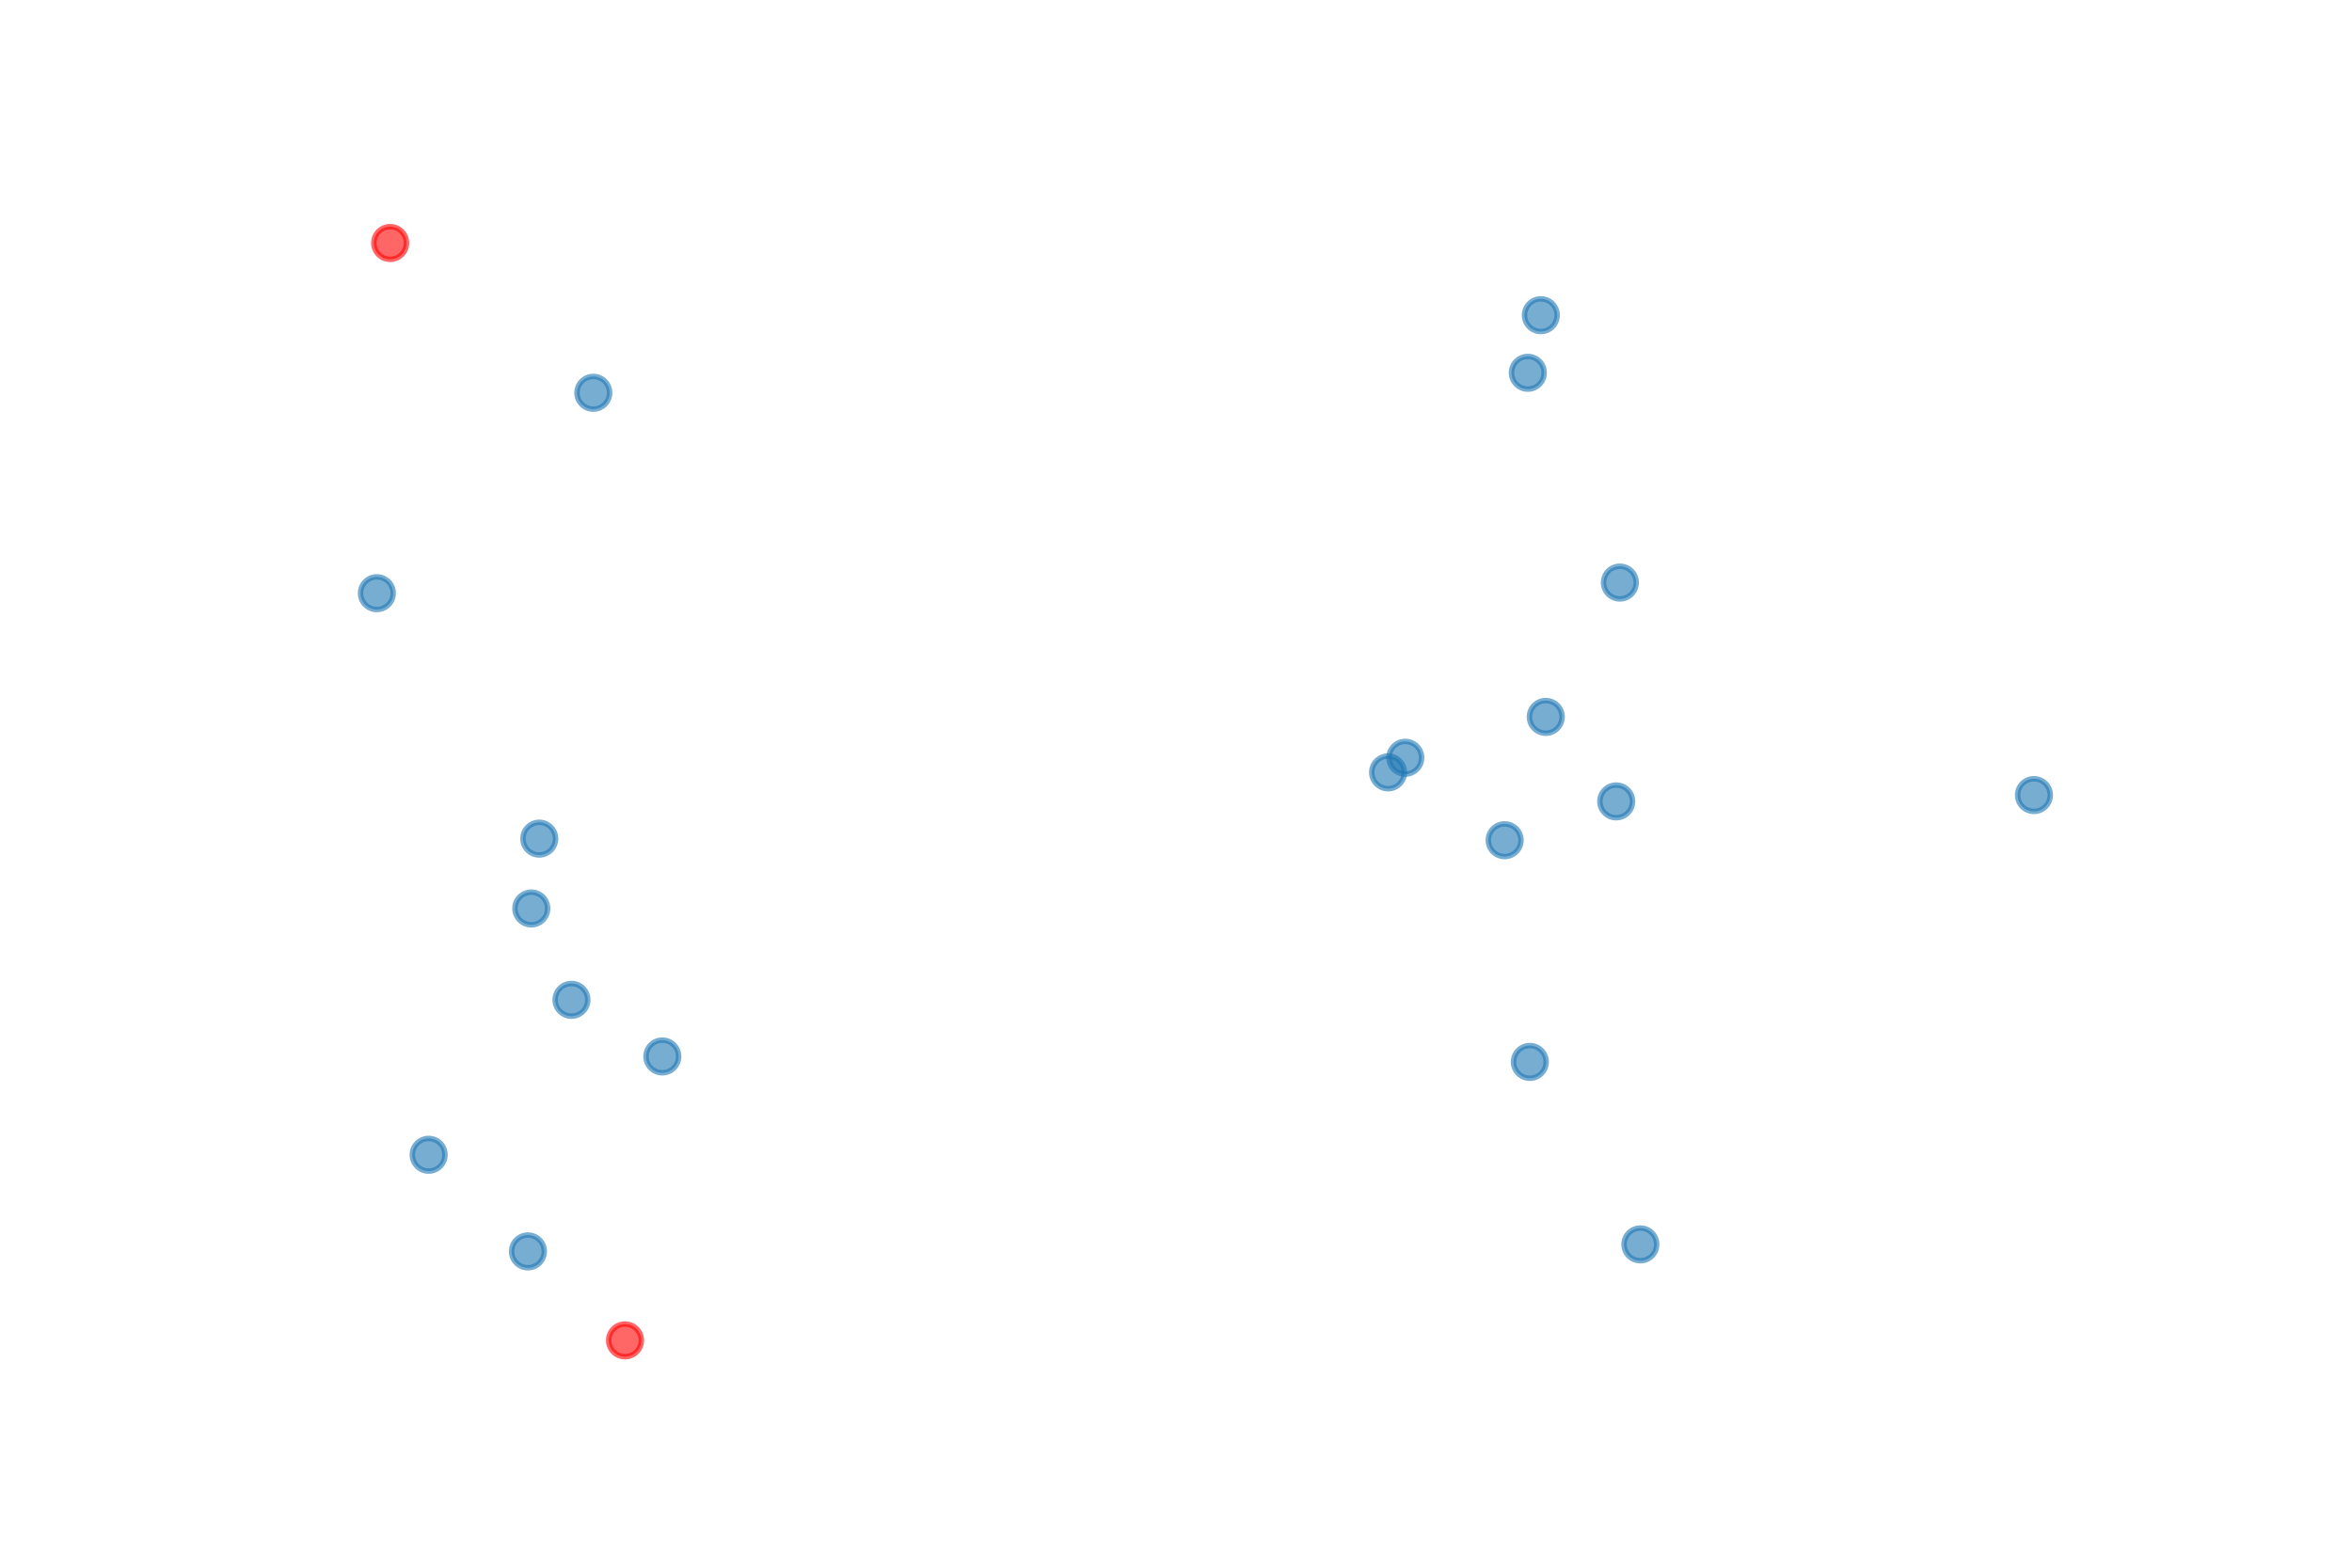
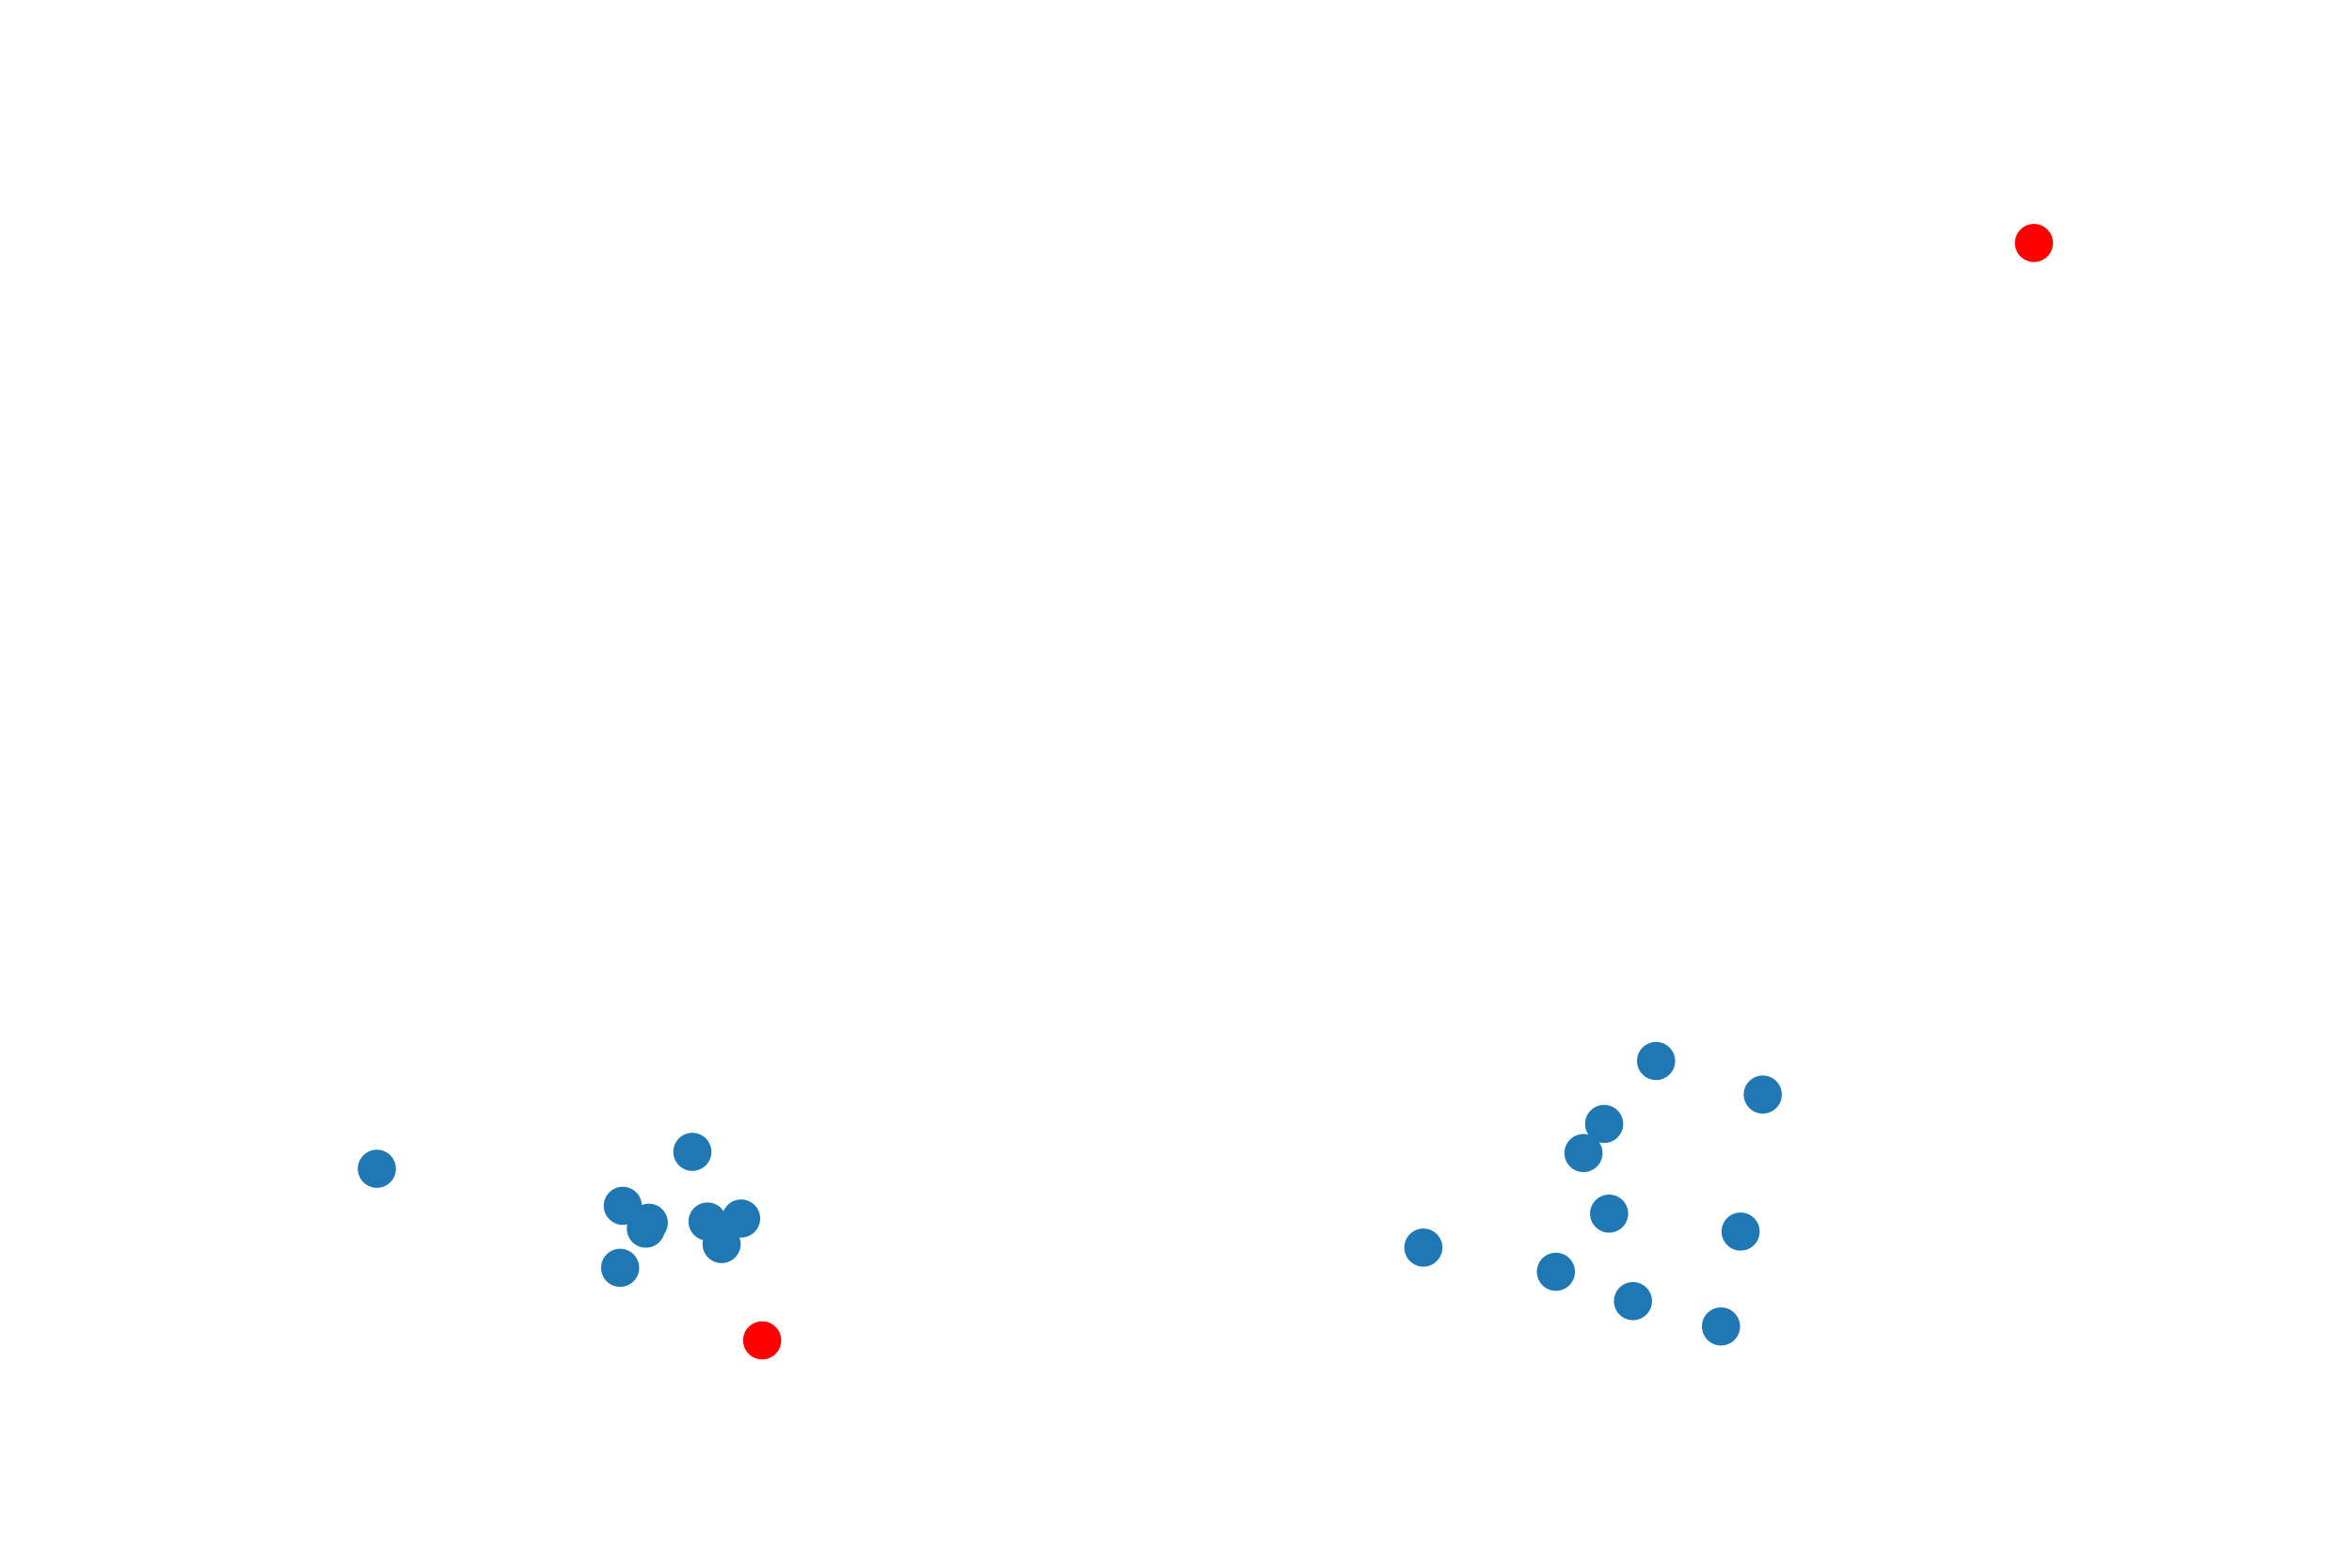
<svg xmlns="http://www.w3.org/2000/svg" xmlns:xlink="http://www.w3.org/1999/xlink" width="432pt" height="288pt" viewBox="0 0 432 288" version="1.1">
+   <defs>
+     <style type="text/css">*{stroke-linejoin: round; stroke-linecap: butt}</style>
+     <path id="mefd9f7eec7" d="M 0 3  C 0.796 3 1.559 2.684 2.121 2.121  C 2.684 1.559 3 0.796 3 0  C 3 -0.796 2.684 -1.559 2.121 -2.121  C 1.559 -2.684 0.796 -3 0 -3  C -0.796 -3 -1.559 -2.684 -2.121 -2.121  C -2.684 -1.559 -3 -0.796 -3 0  C -3 0.796 -2.684 1.559 -2.121 2.121  C -1.559 2.684 -0.796 3 0 3  z" />
+   </defs>
  <g>
-     <defs>
-       <path id="m6e3fee1ac5" d="M 0 3  C 0.796 3 1.559 2.684 2.121 2.121  C 2.684 1.559 3 0.796 3 0  C 3 -0.796 2.684 -1.559 2.121 -2.121  C 1.559 -2.684 0.796 -3 0 -3  C -0.796 -3 -1.559 -2.684 -2.121 -2.121  C -2.684 -1.559 -3 -0.796 -3 0  C -3 0.796 -2.684 1.559 -2.121 2.121  C -1.559 2.684 -0.796 3 0 3  z" />
-     </defs>
-     <use xlink:href="#m6e3fee1ac5" x="71.662" y="44.64" style="fill: red; fill-opacity: 0.6; stroke: red; stroke-opacity: 0.6" />
-     <use xlink:href="#m6e3fee1ac5" x="114.798" y="246.24" style="fill: red; fill-opacity: 0.6; stroke: red; stroke-opacity: 0.6" />
-     <use xlink:href="#m6e3fee1ac5" x="121.65" y="194.081" style="fill: #1f77b4; fill-opacity: 0.6; stroke: #1f77b4; stroke-opacity: 0.6" />
-     <use xlink:href="#m6e3fee1ac5" x="99.048" y="154.068" style="fill: #1f77b4; fill-opacity: 0.6; stroke: #1f77b4; stroke-opacity: 0.6" />
-     <use xlink:href="#m6e3fee1ac5" x="104.965" y="183.681" style="fill: #1f77b4; fill-opacity: 0.6; stroke: #1f77b4; stroke-opacity: 0.6" />
-     <use xlink:href="#m6e3fee1ac5" x="96.967" y="229.895" style="fill: #1f77b4; fill-opacity: 0.6; stroke: #1f77b4; stroke-opacity: 0.6" />
-     <use xlink:href="#m6e3fee1ac5" x="78.734" y="212.144" style="fill: #1f77b4; fill-opacity: 0.6; stroke: #1f77b4; stroke-opacity: 0.6" />
-     <use xlink:href="#m6e3fee1ac5" x="69.218" y="108.976" style="fill: #1f77b4; fill-opacity: 0.6; stroke: #1f77b4; stroke-opacity: 0.6" />
-     <use xlink:href="#m6e3fee1ac5" x="108.974" y="72.161" style="fill: #1f77b4; fill-opacity: 0.6; stroke: #1f77b4; stroke-opacity: 0.6" />
-     <use xlink:href="#m6e3fee1ac5" x="97.585" y="166.898" style="fill: #1f77b4; fill-opacity: 0.6; stroke: #1f77b4; stroke-opacity: 0.6" />
-     <use xlink:href="#m6e3fee1ac5" x="301.293" y="228.608" style="fill: #1f77b4; fill-opacity: 0.6; stroke: #1f77b4; stroke-opacity: 0.6" />
-     <use xlink:href="#m6e3fee1ac5" x="276.364" y="154.358" style="fill: #1f77b4; fill-opacity: 0.6; stroke: #1f77b4; stroke-opacity: 0.6" />
-     <use xlink:href="#m6e3fee1ac5" x="283.917" y="131.701" style="fill: #1f77b4; fill-opacity: 0.6; stroke: #1f77b4; stroke-opacity: 0.6" />
-     <use xlink:href="#m6e3fee1ac5" x="297.531" y="107.027" style="fill: #1f77b4; fill-opacity: 0.6; stroke: #1f77b4; stroke-opacity: 0.6" />
-     <use xlink:href="#m6e3fee1ac5" x="254.952" y="141.892" style="fill: #1f77b4; fill-opacity: 0.6; stroke: #1f77b4; stroke-opacity: 0.6" />
-     <use xlink:href="#m6e3fee1ac5" x="258.112" y="139.208" style="fill: #1f77b4; fill-opacity: 0.6; stroke: #1f77b4; stroke-opacity: 0.6" />
-     <use xlink:href="#m6e3fee1ac5" x="283.009" y="57.903" style="fill: #1f77b4; fill-opacity: 0.6; stroke: #1f77b4; stroke-opacity: 0.6" />
-     <use xlink:href="#m6e3fee1ac5" x="280.992" y="195.085" style="fill: #1f77b4; fill-opacity: 0.6; stroke: #1f77b4; stroke-opacity: 0.6" />
-     <use xlink:href="#m6e3fee1ac5" x="296.857" y="147.227" style="fill: #1f77b4; fill-opacity: 0.6; stroke: #1f77b4; stroke-opacity: 0.6" />
-     <use xlink:href="#m6e3fee1ac5" x="280.623" y="68.484" style="fill: #1f77b4; fill-opacity: 0.6; stroke: #1f77b4; stroke-opacity: 0.6" />
-     <use xlink:href="#m6e3fee1ac5" x="373.582" y="146.064" style="fill: #1f77b4; fill-opacity: 0.6; stroke: #1f77b4; stroke-opacity: 0.6" />
+     <use xlink:href="#mefd9f7eec7" x="129.959" y="224.406" style="fill: #1f77b4; stroke: #1f77b4" />
+     <use xlink:href="#mefd9f7eec7" x="113.9" y="232.914" style="fill: #1f77b4; stroke: #1f77b4" />
+     <use xlink:href="#mefd9f7eec7" x="139.988" y="246.24" style="fill: red; stroke: red" />
+     <use xlink:href="#mefd9f7eec7" x="119.164" y="224.63" style="fill: #1f77b4; stroke: #1f77b4" />
+     <use xlink:href="#mefd9f7eec7" x="118.631" y="225.718" style="fill: #1f77b4; stroke: #1f77b4" />
+     <use xlink:href="#mefd9f7eec7" x="114.391" y="221.523" style="fill: #1f77b4; stroke: #1f77b4" />
+     <use xlink:href="#mefd9f7eec7" x="127.166" y="211.609" style="fill: #1f77b4; stroke: #1f77b4" />
+     <use xlink:href="#mefd9f7eec7" x="132.539" y="228.544" style="fill: #1f77b4; stroke: #1f77b4" />
+     <use xlink:href="#mefd9f7eec7" x="69.218" y="214.715" style="fill: #1f77b4; stroke: #1f77b4" />
+     <use xlink:href="#mefd9f7eec7" x="136.125" y="223.854" style="fill: #1f77b4; stroke: #1f77b4" />
+     <use xlink:href="#mefd9f7eec7" x="295.549" y="222.955" style="fill: #1f77b4; stroke: #1f77b4" />
+     <use xlink:href="#mefd9f7eec7" x="319.704" y="226.251" style="fill: #1f77b4; stroke: #1f77b4" />
+     <use xlink:href="#mefd9f7eec7" x="323.776" y="201.081" style="fill: #1f77b4; stroke: #1f77b4" />
+     <use xlink:href="#mefd9f7eec7" x="299.933" y="239.028" style="fill: #1f77b4; stroke: #1f77b4" />
+     <use xlink:href="#mefd9f7eec7" x="290.842" y="211.83" style="fill: #1f77b4; stroke: #1f77b4" />
+     <use xlink:href="#mefd9f7eec7" x="316.101" y="243.684" style="fill: #1f77b4; stroke: #1f77b4" />
+     <use xlink:href="#mefd9f7eec7" x="294.636" y="206.482" style="fill: #1f77b4; stroke: #1f77b4" />
+     <use xlink:href="#mefd9f7eec7" x="285.779" y="233.637" style="fill: #1f77b4; stroke: #1f77b4" />
+     <use xlink:href="#mefd9f7eec7" x="304.176" y="194.915" style="fill: #1f77b4; stroke: #1f77b4" />
+     <use xlink:href="#mefd9f7eec7" x="261.433" y="229.193" style="fill: #1f77b4; stroke: #1f77b4" />
+     <use xlink:href="#mefd9f7eec7" x="373.582" y="44.64" style="fill: red; stroke: red" />
  </g>
</svg>
